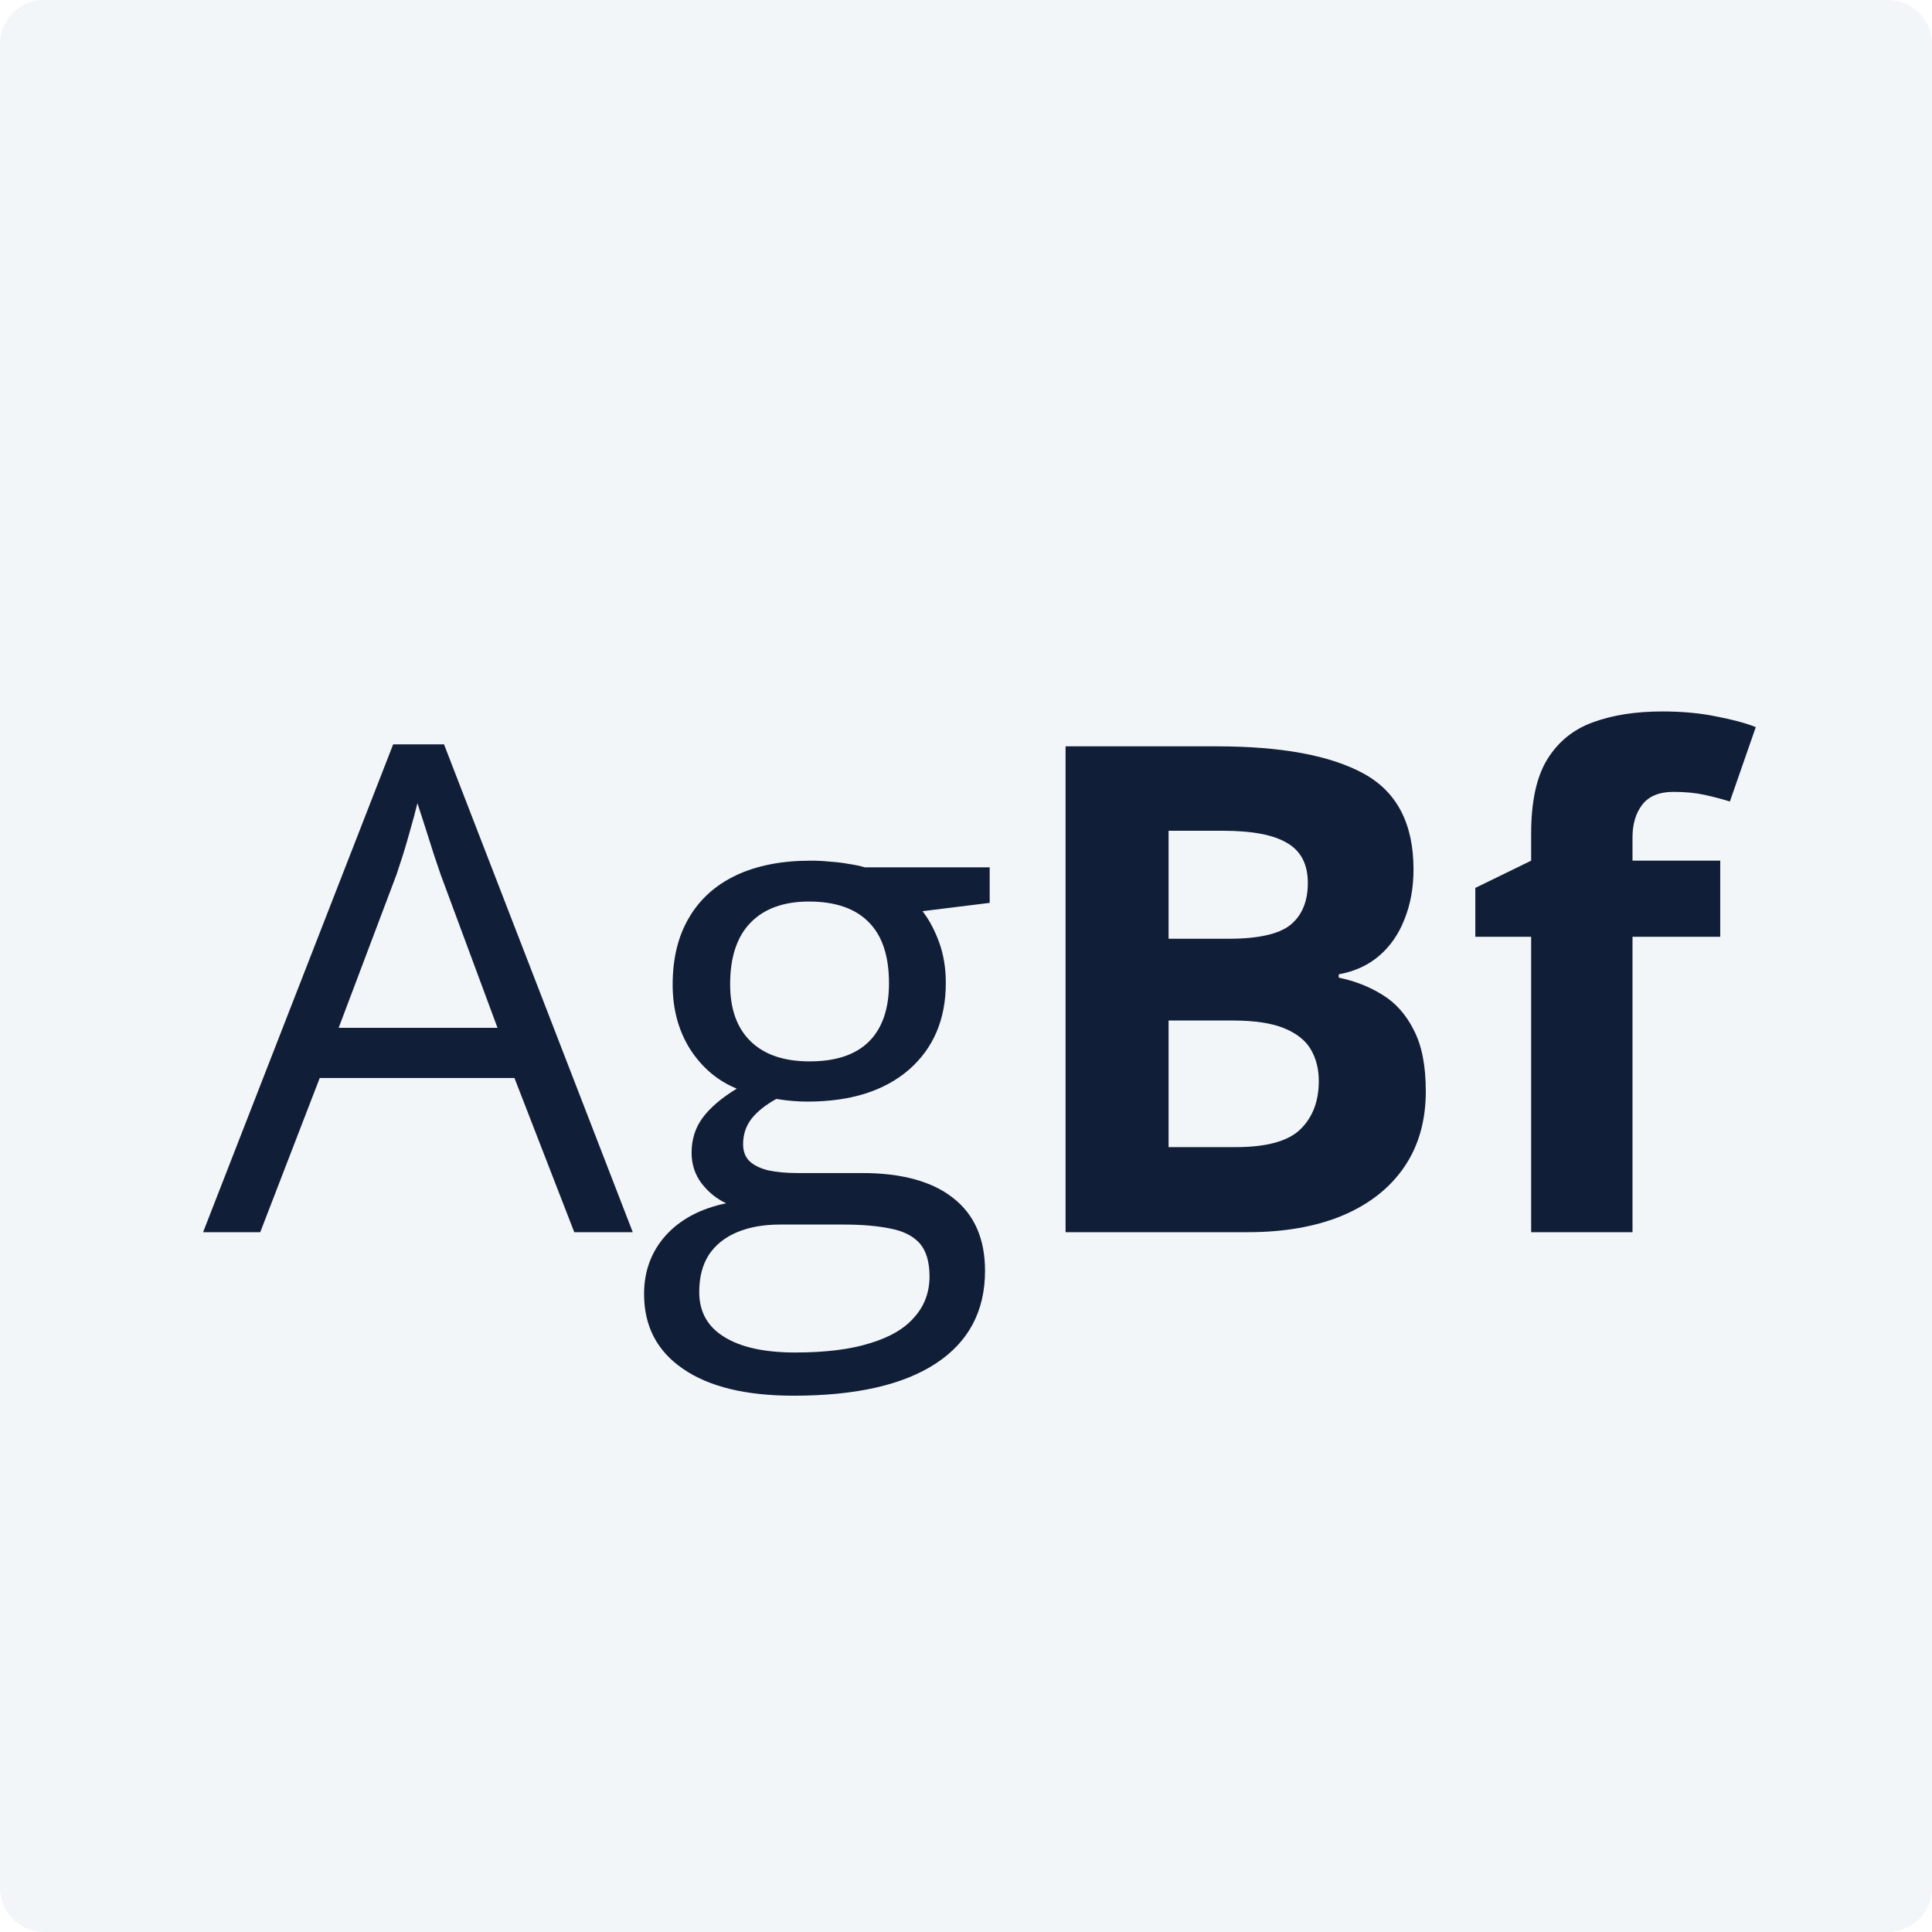
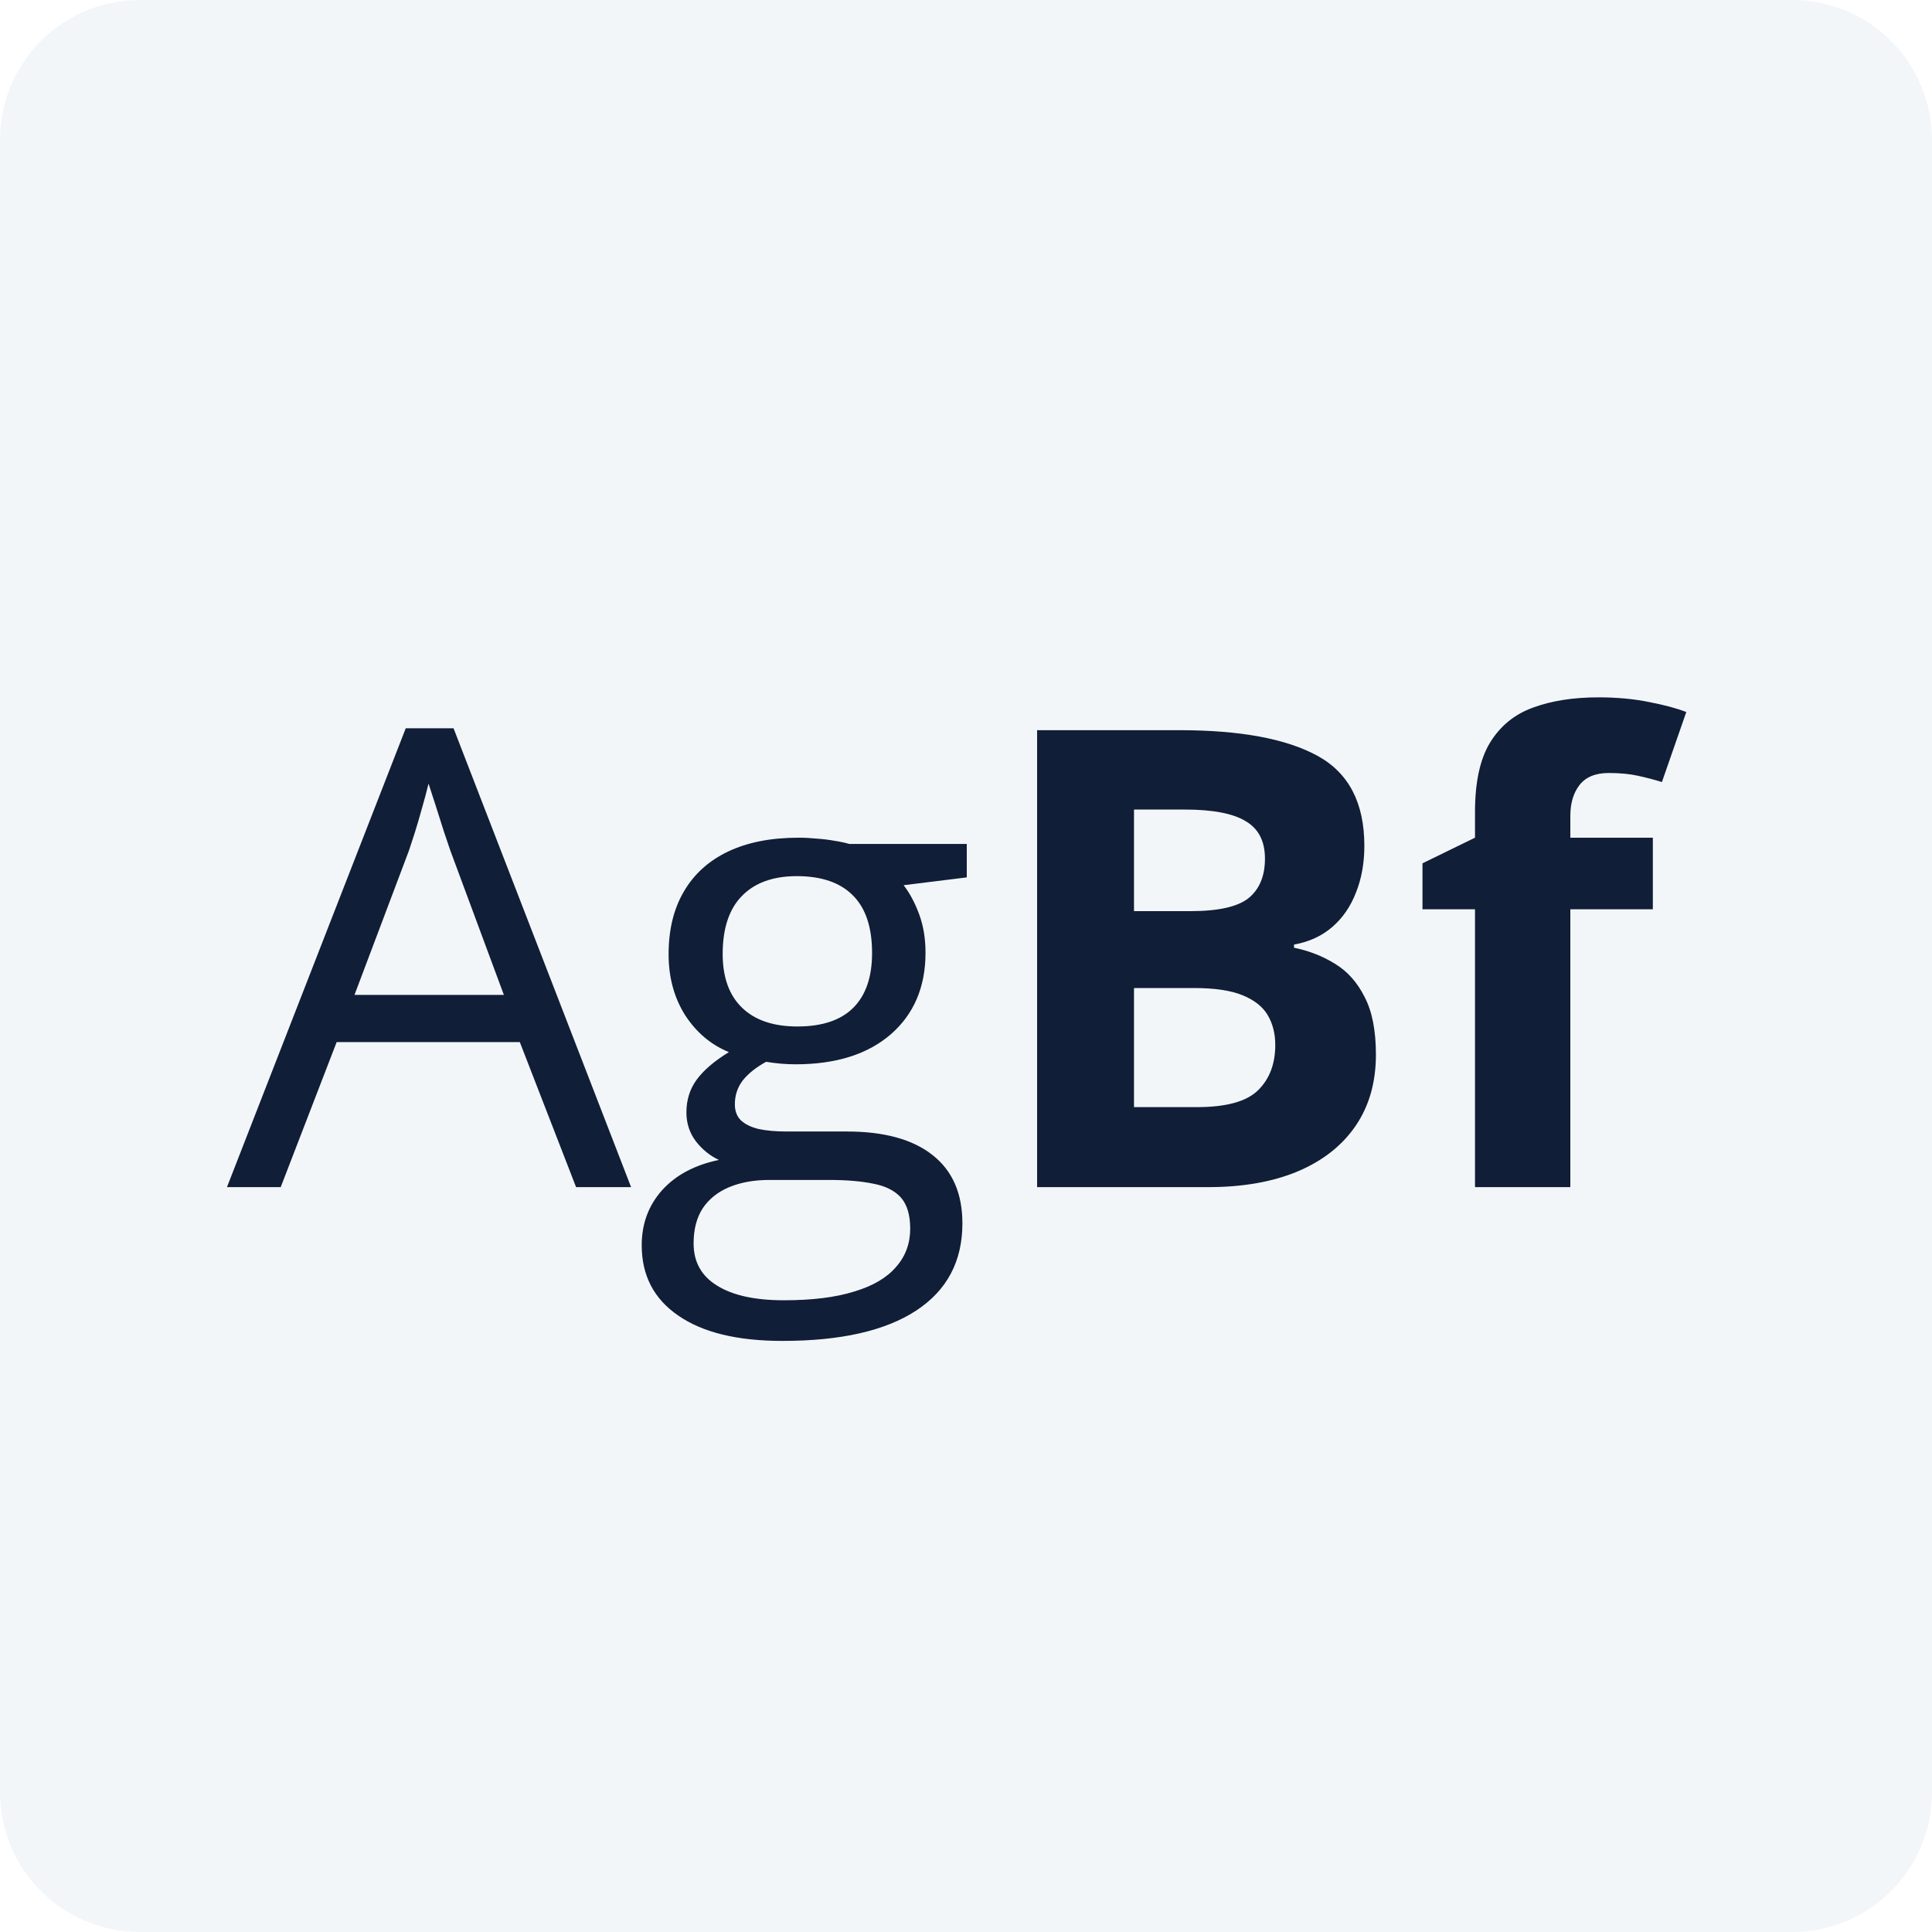
- <svg xmlns="http://www.w3.org/2000/svg" width="352" height="352" viewBox="0 0 352 352" fill="none">
-   <rect width="352" height="352" rx="8" fill="#F3F6F9" />
-   <path d="M104.631 224.5L93.732 196.406H58.252L47.414 224.5H37L71.633 135.617H80.897L115.287 224.5H104.631ZM90.644 187.264L80.291 159.352C80.049 158.625 79.645 157.434 79.08 155.779C78.555 154.124 78.01 152.409 77.445 150.633C76.88 148.857 76.416 147.424 76.053 146.334C75.649 147.989 75.205 149.644 74.721 151.299C74.277 152.913 73.833 154.427 73.389 155.84C72.945 157.212 72.561 158.383 72.238 159.352L61.703 187.264H90.644ZM144.592 254.289C135.873 254.289 129.152 252.654 124.43 249.385C119.707 246.156 117.346 241.615 117.346 235.762C117.346 231.604 118.658 228.052 121.281 225.105C123.945 222.159 127.618 220.201 132.301 219.232C130.565 218.425 129.072 217.214 127.82 215.6C126.609 213.985 126.004 212.128 126.004 210.029C126.004 207.607 126.67 205.488 128.002 203.672C129.374 201.815 131.453 200.039 134.238 198.344C130.767 196.931 127.941 194.549 125.762 191.199C123.622 187.809 122.553 183.873 122.553 179.393C122.553 174.63 123.542 170.573 125.52 167.223C127.497 163.832 130.363 161.249 134.117 159.473C137.871 157.697 142.412 156.809 147.74 156.809C148.911 156.809 150.081 156.869 151.252 156.99C152.463 157.071 153.613 157.212 154.703 157.414C155.793 157.576 156.742 157.777 157.549 158.02H180.314V164.498L168.084 166.012C169.295 167.586 170.304 169.483 171.111 171.703C171.919 173.923 172.322 176.385 172.322 179.09C172.322 185.71 170.082 190.977 165.602 194.893C161.121 198.768 154.965 200.705 147.135 200.705C145.278 200.705 143.381 200.544 141.443 200.221C139.465 201.311 137.952 202.521 136.902 203.854C135.893 205.186 135.389 206.719 135.389 208.455C135.389 209.747 135.772 210.776 136.539 211.543C137.346 212.31 138.497 212.875 139.99 213.238C141.484 213.561 143.28 213.723 145.379 213.723H157.064C164.29 213.723 169.82 215.236 173.654 218.264C177.529 221.291 179.467 225.711 179.467 231.523C179.467 238.87 176.48 244.501 170.506 248.416C164.532 252.331 155.894 254.289 144.592 254.289ZM144.895 246.418C150.384 246.418 154.925 245.853 158.518 244.723C162.15 243.633 164.855 242.038 166.631 239.939C168.447 237.881 169.355 235.419 169.355 232.553C169.355 229.889 168.75 227.87 167.539 226.498C166.328 225.166 164.552 224.278 162.211 223.834C159.87 223.35 157.004 223.107 153.613 223.107H142.109C139.122 223.107 136.519 223.572 134.299 224.5C132.079 225.428 130.363 226.801 129.152 228.617C127.982 230.434 127.396 232.694 127.396 235.398C127.396 238.991 128.91 241.715 131.938 243.572C134.965 245.469 139.284 246.418 144.895 246.418ZM147.498 193.379C152.301 193.379 155.914 192.168 158.336 189.746C160.758 187.324 161.969 183.792 161.969 179.15C161.969 174.186 160.738 170.472 158.275 168.01C155.813 165.507 152.18 164.256 147.377 164.256C142.775 164.256 139.223 165.548 136.721 168.131C134.258 170.674 133.027 174.408 133.027 179.332C133.027 183.853 134.279 187.324 136.781 189.746C139.284 192.168 142.856 193.379 147.498 193.379Z" fill="#101E37" />
-   <path d="M194.141 135.98H221.689C233.476 135.98 242.396 137.635 248.451 140.945C254.506 144.255 257.533 150.068 257.533 158.383C257.533 161.733 256.988 164.76 255.898 167.465C254.849 170.169 253.315 172.389 251.297 174.125C249.279 175.861 246.816 176.991 243.91 177.516V178.121C246.857 178.727 249.521 179.776 251.902 181.27C254.284 182.723 256.181 184.862 257.594 187.688C259.047 190.473 259.773 194.186 259.773 198.828C259.773 204.197 258.462 208.798 255.838 212.633C253.214 216.467 249.46 219.414 244.576 221.473C239.732 223.491 233.96 224.5 227.26 224.5H194.141V135.98ZM212.91 171.037H223.809C229.258 171.037 233.032 170.189 235.131 168.494C237.23 166.758 238.279 164.215 238.279 160.865C238.279 157.475 237.028 155.053 234.525 153.6C232.063 152.106 228.148 151.359 222.779 151.359H212.91V171.037ZM212.91 185.932V209H225.141C230.792 209 234.727 207.91 236.947 205.73C239.167 203.551 240.277 200.624 240.277 196.951C240.277 194.771 239.793 192.854 238.824 191.199C237.855 189.544 236.221 188.253 233.92 187.324C231.66 186.396 228.531 185.932 224.535 185.932H212.91ZM313.418 170.674H297.434V224.5H278.967V170.674H268.795V161.773L278.967 156.809V151.844C278.967 146.072 279.936 141.591 281.873 138.402C283.851 135.173 286.616 132.913 290.168 131.621C293.76 130.289 297.999 129.623 302.883 129.623C306.475 129.623 309.745 129.926 312.691 130.531C315.638 131.096 318.04 131.742 319.896 132.469L315.174 146.031C313.761 145.587 312.227 145.184 310.572 144.82C308.917 144.457 307.02 144.275 304.881 144.275C302.298 144.275 300.4 145.062 299.189 146.637C298.019 148.171 297.434 150.148 297.434 152.57V156.809H313.418V170.674Z" fill="#101E37" />
+ <svg xmlns="http://www.w3.org/2000/svg" width="332" height="332" viewBox="0 0 332 332" fill="none">
+   <rect width="332" height="332" rx="24" fill="#F3F6F9" />
+   <path d="M98.995 204L89.327 179.078H57.852L48.238 204H39L69.723 125.152H77.94L108.448 204H98.995ZM86.588 170.968L77.403 146.207C77.189 145.562 76.83 144.506 76.329 143.038C75.864 141.57 75.38 140.048 74.879 138.473C74.378 136.897 73.966 135.626 73.644 134.659C73.285 136.127 72.892 137.595 72.462 139.063C72.068 140.496 71.674 141.839 71.28 143.092C70.886 144.309 70.546 145.348 70.26 146.207L60.914 170.968H86.588ZM134.444 230.426C126.71 230.426 120.748 228.976 116.559 226.075C112.369 223.211 110.274 219.182 110.274 213.99C110.274 210.302 111.438 207.151 113.766 204.537C116.129 201.923 119.387 200.187 123.541 199.327C122.001 198.611 120.676 197.537 119.566 196.104C118.492 194.672 117.955 193.025 117.955 191.163C117.955 189.015 118.546 187.135 119.728 185.523C120.945 183.876 122.789 182.301 125.26 180.797C122.18 179.544 119.674 177.431 117.74 174.459C115.842 171.451 114.894 167.96 114.894 163.985C114.894 159.76 115.771 156.161 117.525 153.189C119.28 150.182 121.822 147.89 125.152 146.314C128.482 144.739 132.511 143.951 137.237 143.951C138.276 143.951 139.314 144.005 140.353 144.112C141.427 144.184 142.447 144.309 143.414 144.488C144.381 144.632 145.222 144.811 145.938 145.025H166.134V150.772L155.284 152.115C156.358 153.512 157.254 155.195 157.97 157.164C158.686 159.133 159.044 161.318 159.044 163.717C159.044 169.589 157.057 174.262 153.082 177.735C149.107 181.173 143.647 182.892 136.7 182.892C135.053 182.892 133.37 182.748 131.651 182.462C129.897 183.429 128.554 184.503 127.623 185.685C126.728 186.866 126.28 188.227 126.28 189.767C126.28 190.912 126.62 191.826 127.301 192.506C128.017 193.186 129.037 193.688 130.362 194.01C131.687 194.296 133.281 194.439 135.143 194.439H145.509C151.918 194.439 156.824 195.782 160.226 198.468C163.663 201.153 165.382 205.074 165.382 210.23C165.382 216.747 162.732 221.743 157.433 225.216C152.133 228.689 144.47 230.426 134.444 230.426ZM134.713 223.443C139.583 223.443 143.611 222.942 146.798 221.939C150.021 220.973 152.42 219.558 153.995 217.696C155.606 215.87 156.412 213.686 156.412 211.144C156.412 208.78 155.875 206.99 154.801 205.772C153.727 204.591 152.151 203.803 150.074 203.409C147.997 202.979 145.455 202.765 142.447 202.765H132.242C129.592 202.765 127.283 203.176 125.313 204C123.344 204.824 121.822 206.041 120.748 207.652C119.71 209.264 119.19 211.269 119.19 213.668C119.19 216.855 120.533 219.272 123.219 220.919C125.904 222.602 129.736 223.443 134.713 223.443ZM137.022 176.393C141.284 176.393 144.488 175.318 146.637 173.17C148.785 171.021 149.859 167.888 149.859 163.771C149.859 159.366 148.767 156.072 146.583 153.888C144.399 151.668 141.176 150.558 136.915 150.558C132.833 150.558 129.682 151.703 127.462 153.995C125.278 156.251 124.186 159.563 124.186 163.932C124.186 167.942 125.296 171.021 127.516 173.17C129.736 175.318 132.905 176.393 137.022 176.393ZM178.219 125.475H202.657C213.113 125.475 221.026 126.943 226.397 129.879C231.769 132.815 234.454 137.971 234.454 145.348C234.454 148.32 233.971 151.005 233.004 153.404C232.073 155.803 230.712 157.773 228.922 159.312C227.132 160.852 224.947 161.855 222.369 162.32V162.857C224.983 163.395 227.346 164.326 229.459 165.65C231.572 166.939 233.255 168.837 234.508 171.344C235.797 173.814 236.441 177.109 236.441 181.227C236.441 185.989 235.278 190.071 232.95 193.473C230.623 196.874 227.293 199.488 222.96 201.314C218.663 203.105 213.543 204 207.599 204H178.219V125.475ZM194.869 156.573H204.537C209.371 156.573 212.719 155.821 214.581 154.317C216.443 152.778 217.374 150.522 217.374 147.55C217.374 144.542 216.264 142.394 214.044 141.104C211.86 139.78 208.386 139.117 203.624 139.117H194.869V156.573ZM194.869 169.786V190.25H205.719C210.732 190.25 214.223 189.283 216.192 187.35C218.162 185.416 219.146 182.82 219.146 179.562C219.146 177.628 218.717 175.927 217.857 174.459C216.998 172.991 215.548 171.845 213.507 171.021C211.502 170.198 208.727 169.786 205.182 169.786H194.869ZM284.029 156.251H269.85V204H253.468V156.251H244.444V148.355L253.468 143.951V139.547C253.468 134.426 254.327 130.452 256.046 127.623C257.8 124.758 260.253 122.753 263.404 121.607C266.591 120.426 270.351 119.835 274.684 119.835C277.87 119.835 280.771 120.104 283.385 120.641C285.999 121.142 288.129 121.715 289.776 122.359L285.587 134.391C284.334 133.997 282.973 133.639 281.505 133.316C280.037 132.994 278.354 132.833 276.456 132.833C274.164 132.833 272.481 133.531 271.407 134.928C270.369 136.288 269.85 138.043 269.85 140.191V143.951H284.029V156.251Z" fill="#101E37" />
</svg>
